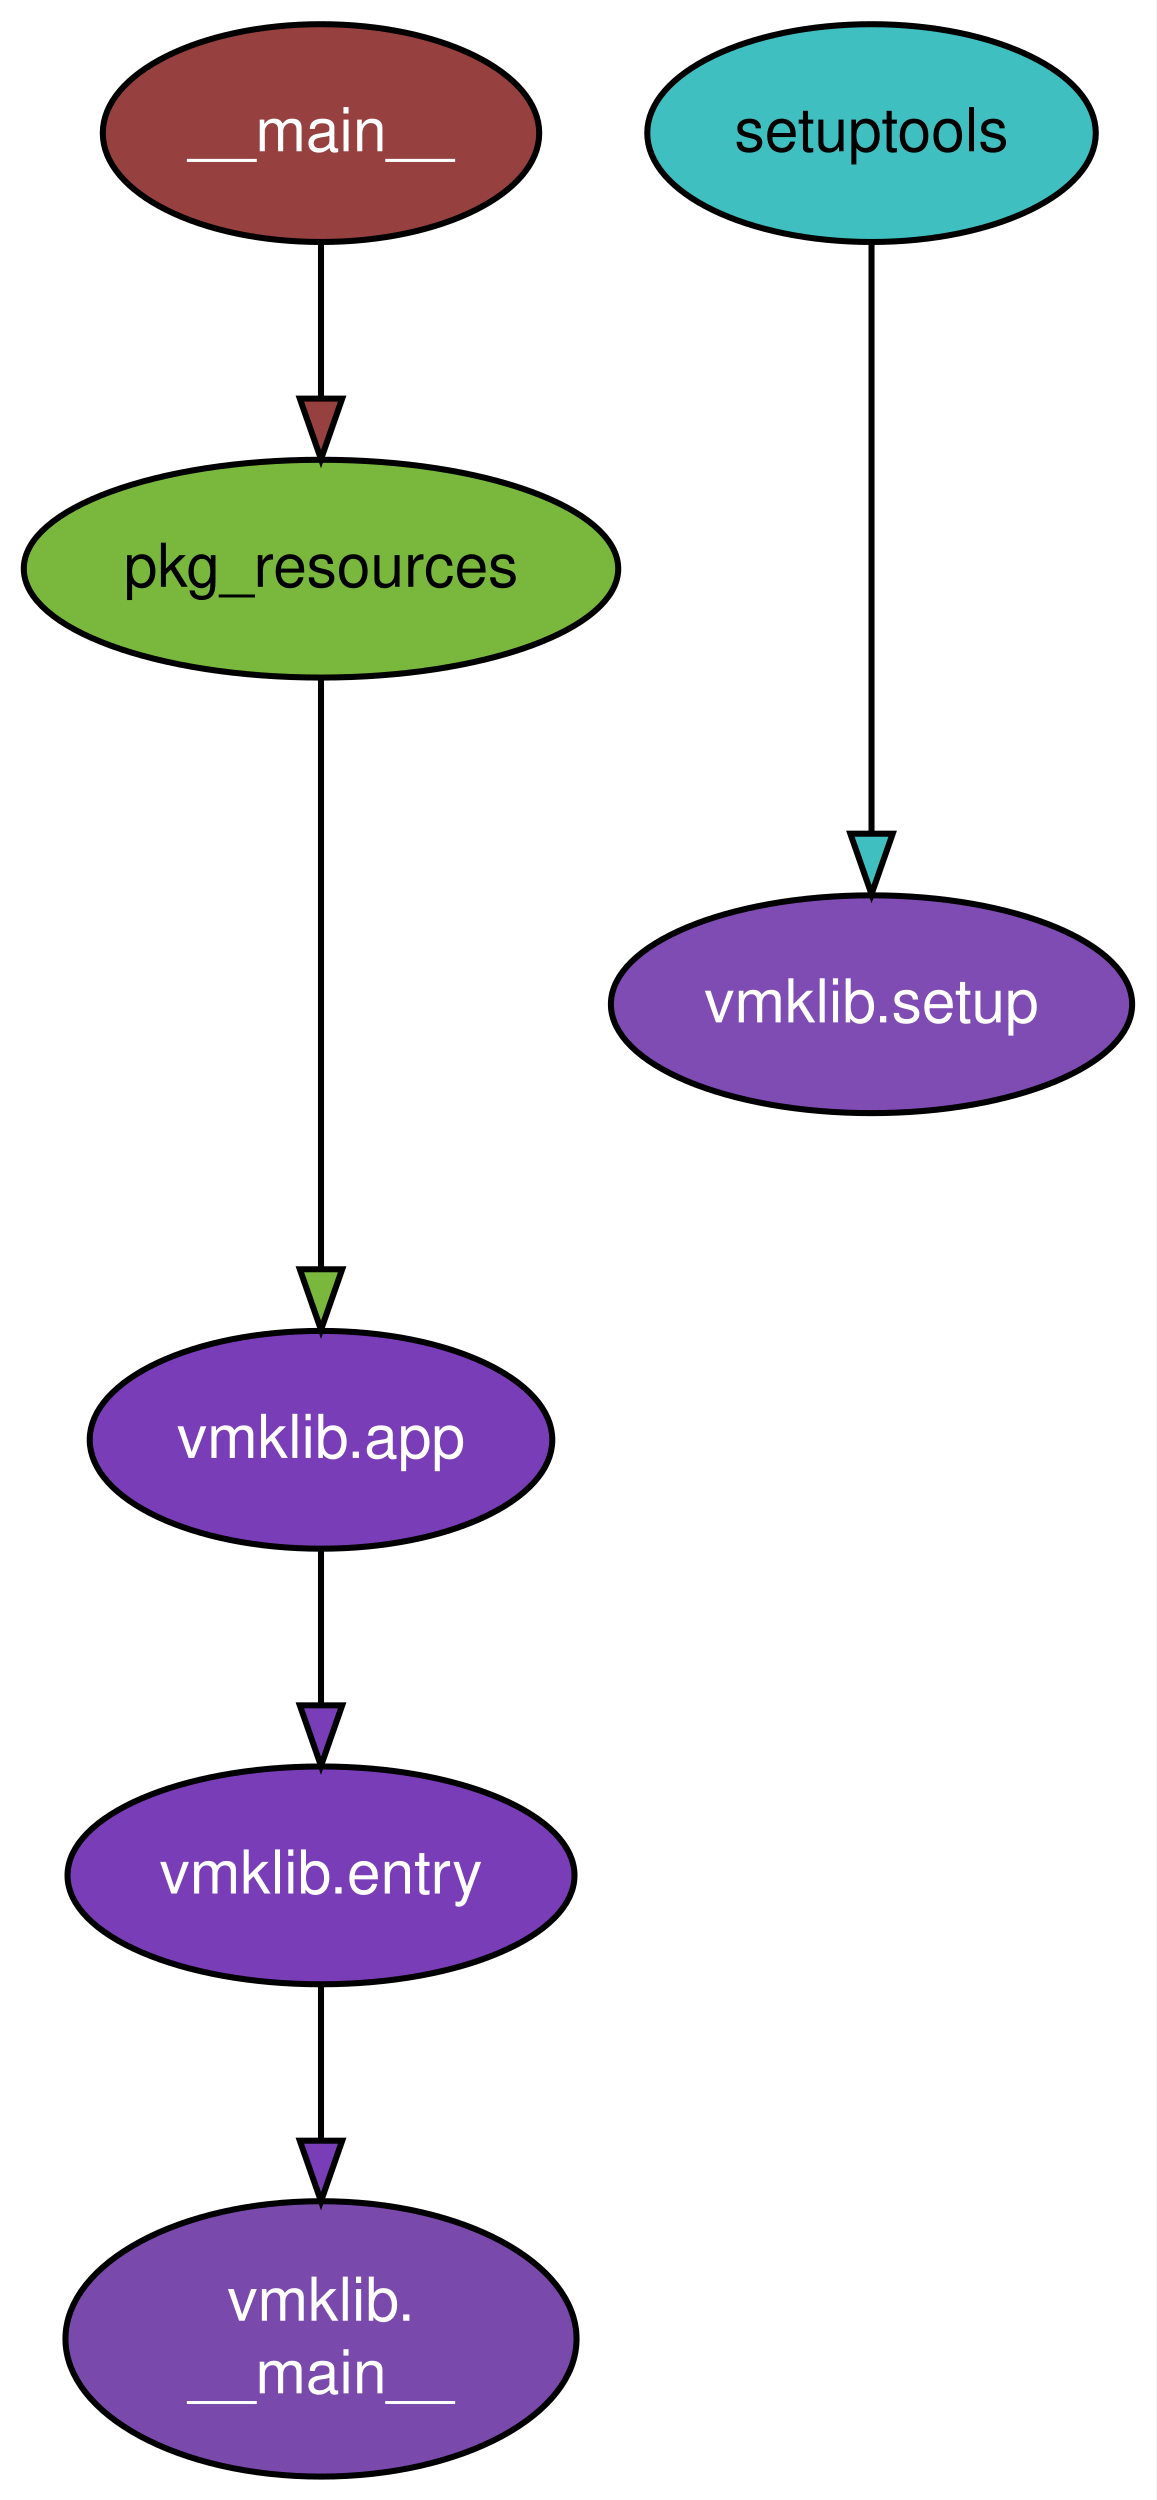
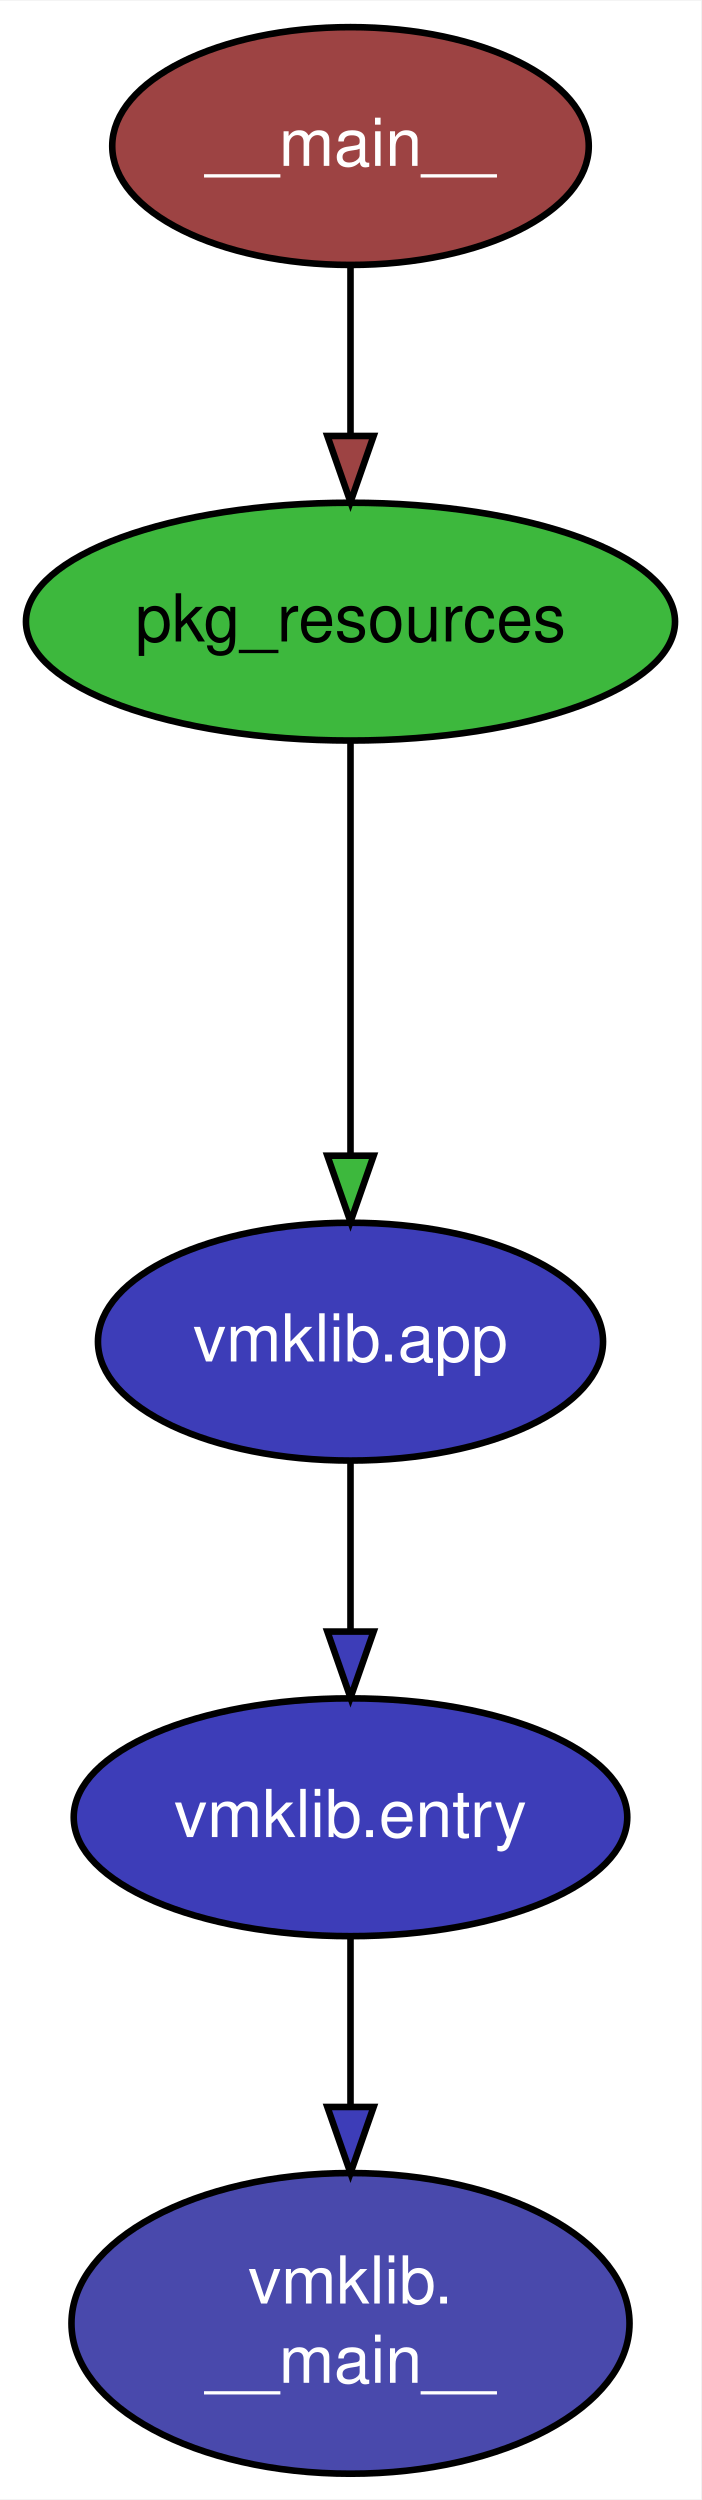
- <svg xmlns="http://www.w3.org/2000/svg" width="191pt" height="413pt" viewBox="0.00 0.00 191.11 413.25">
-   <g id="graph0" class="graph" transform="scale(1 1) rotate(0) translate(4 409.25)">
+ <svg xmlns="http://www.w3.org/2000/svg" width="106pt" height="378pt" viewBox="0.00 0.00 106.13 378.25">
+   <g id="graph0" class="graph" transform="scale(1 1) rotate(0) translate(4 374.25)">
    <style>.edge&gt;path:hover{stroke-width:8}</style>
-     <polygon fill="white" stroke="transparent" points="-4,4 -4,-409.25 187.11,-409.25 187.11,4 -4,4" />
+     <polygon fill="white" stroke="transparent" points="-4,4 -4,-374.25 102.13,-374.25 102.13,4 -4,4" />
    <g id="node1" class="node">
      <style>.edge&gt;path:hover{stroke-width:8}</style>
-       <ellipse fill="#964040" stroke="black" cx="49.06" cy="-387.25" rx="36.07" ry="18" />
-       <text text-anchor="middle" x="49.06" y="-384.25" font-family="Helvetica,sans-Serif" font-size="10.00" fill="#ffffff">__main__</text>
+       <ellipse fill="#9d4343" stroke="black" cx="49.06" cy="-352.25" rx="36.07" ry="18" />
+       <text text-anchor="middle" x="49.06" y="-349.25" font-family="Helvetica,sans-Serif" font-size="10.00" fill="#ffffff">__main__</text>
    </g>
    <g id="node2" class="node">
      <style>.edge&gt;path:hover{stroke-width:8}</style>
-       <ellipse fill="#7ab83d" stroke="black" cx="49.06" cy="-315.25" rx="49.13" ry="18" />
-       <text text-anchor="middle" x="49.06" y="-312.25" font-family="Helvetica,sans-Serif" font-size="10.00" fill="#000000">pkg_resources</text>
+       <ellipse fill="#3db83d" stroke="black" cx="49.06" cy="-280.25" rx="49.13" ry="18" />
+       <text text-anchor="middle" x="49.06" y="-277.25" font-family="Helvetica,sans-Serif" font-size="10.00" fill="#000000">pkg_resources</text>
    </g>
    <g id="edge1" class="edge">
      <style>.edge&gt;path:hover{stroke-width:8}</style>
-       <path fill="none" stroke="black" d="M49.06,-368.95C49.06,-361.24 49.06,-351.97 49.06,-343.37" />
-       <polygon fill="#964040" stroke="black" points="52.56,-343.36 49.06,-333.36 45.56,-343.36 52.56,-343.36" />
+       <path fill="none" stroke="black" d="M49.06,-333.95C49.06,-326.24 49.06,-316.97 49.06,-308.37" />
+       <polygon fill="#9d4343" stroke="black" points="52.56,-308.36 49.06,-298.36 45.56,-308.36 52.56,-308.36" />
    </g>
-     <g id="node5" class="node">
+     <g id="node4" class="node">
      <style>.edge&gt;path:hover{stroke-width:8}</style>
-       <ellipse fill="#7a3db8" stroke="black" cx="49.06" cy="-171.25" rx="38.23" ry="18" />
+       <ellipse fill="#3d3db8" stroke="black" cx="49.06" cy="-171.25" rx="38.23" ry="18" />
      <text text-anchor="middle" x="49.06" y="-168.25" font-family="Helvetica,sans-Serif" font-size="10.00" fill="#ffffff">vmklib.app</text>
    </g>
    <g id="edge2" class="edge">
      <style>.edge&gt;path:hover{stroke-width:8}</style>
-       <path fill="none" stroke="black" d="M49.06,-297.13C49.06,-272.93 49.06,-228.47 49.06,-199.65" />
-       <polygon fill="#7ab83d" stroke="black" points="52.56,-199.44 49.06,-189.44 45.56,-199.44 52.56,-199.44" />
+       <path fill="none" stroke="black" d="M49.06,-262.06C49.06,-245.22 49.06,-219.27 49.06,-199.59" />
+       <polygon fill="#3db83d" stroke="black" points="52.56,-199.4 49.06,-189.4 45.56,-199.4 52.56,-199.4" />
    </g>
    <g id="node3" class="node">
      <style>.edge&gt;path:hover{stroke-width:8}</style>
-       <ellipse fill="#40bfc0" stroke="black" cx="140.06" cy="-387.25" rx="37.07" ry="18" />
-       <text text-anchor="middle" x="140.06" y="-384.25" font-family="Helvetica,sans-Serif" font-size="10.00" fill="#000000">setuptools</text>
+       <ellipse fill="#4949ac" stroke="black" cx="49.06" cy="-22.63" rx="42.24" ry="22.76" />
+       <text text-anchor="middle" x="49.06" y="-25.63" font-family="Helvetica,sans-Serif" font-size="10.00" fill="#ffffff">vmklib.</text>
+       <text text-anchor="middle" x="49.06" y="-13.63" font-family="Helvetica,sans-Serif" font-size="10.00" fill="#ffffff">__main__</text>
    </g>
-     <g id="node7" class="node">
+     <g id="node5" class="node">
      <style>.edge&gt;path:hover{stroke-width:8}</style>
-       <ellipse fill="#7f4cb3" stroke="black" cx="140.06" cy="-243.25" rx="43.08" ry="18" />
-       <text text-anchor="middle" x="140.06" y="-240.25" font-family="Helvetica,sans-Serif" font-size="10.00" fill="#ffffff">vmklib.setup</text>
+       <ellipse fill="#3d3db8" stroke="black" cx="49.06" cy="-99.25" rx="41.9" ry="18" />
+       <text text-anchor="middle" x="49.06" y="-96.25" font-family="Helvetica,sans-Serif" font-size="10.00" fill="#ffffff">vmklib.entry</text>
    </g>
    <g id="edge3" class="edge">
      <style>.edge&gt;path:hover{stroke-width:8}</style>
-       <path fill="none" stroke="black" d="M140.06,-369.13C140.06,-344.93 140.06,-300.47 140.06,-271.65" />
-       <polygon fill="#40bfc0" stroke="black" points="143.56,-271.44 140.06,-261.44 136.56,-271.44 143.56,-271.44" />
-     </g>
-     <g id="node4" class="node">
-       <style>.edge&gt;path:hover{stroke-width:8}</style>
-       <ellipse fill="#7a49ac" stroke="black" cx="49.06" cy="-22.63" rx="42.24" ry="22.76" />
-       <text text-anchor="middle" x="49.06" y="-25.63" font-family="Helvetica,sans-Serif" font-size="10.00" fill="#ffffff">vmklib.</text>
-       <text text-anchor="middle" x="49.06" y="-13.63" font-family="Helvetica,sans-Serif" font-size="10.00" fill="#ffffff">__main__</text>
-     </g>
-     <g id="node6" class="node">
-       <style>.edge&gt;path:hover{stroke-width:8}</style>
-       <ellipse fill="#7a3db8" stroke="black" cx="49.06" cy="-99.25" rx="41.9" ry="18" />
-       <text text-anchor="middle" x="49.06" y="-96.25" font-family="Helvetica,sans-Serif" font-size="10.00" fill="#ffffff">vmklib.entry</text>
+       <path fill="none" stroke="black" d="M49.06,-152.95C49.06,-145.24 49.06,-135.97 49.06,-127.37" />
+       <polygon fill="#3d3db8" stroke="black" points="52.56,-127.36 49.06,-117.36 45.56,-127.36 52.56,-127.36" />
    </g>
    <g id="edge4" class="edge">
      <style>.edge&gt;path:hover{stroke-width:8}</style>
-       <path fill="none" stroke="black" d="M49.06,-152.95C49.06,-145.24 49.06,-135.97 49.06,-127.37" />
-       <polygon fill="#7a3db8" stroke="black" points="52.56,-127.36 49.06,-117.36 45.56,-127.36 52.56,-127.36" />
-     </g>
-     <g id="edge5" class="edge">
-       <style>.edge&gt;path:hover{stroke-width:8}</style>
      <path fill="none" stroke="black" d="M49.06,-80.95C49.06,-73.42 49.06,-64.34 49.06,-55.66" />
-       <polygon fill="#7a3db8" stroke="black" points="52.56,-55.39 49.06,-45.39 45.56,-55.39 52.56,-55.39" />
+       <polygon fill="#3d3db8" stroke="black" points="52.56,-55.39 49.06,-45.39 45.56,-55.39 52.56,-55.39" />
    </g>
  </g>
</svg>
